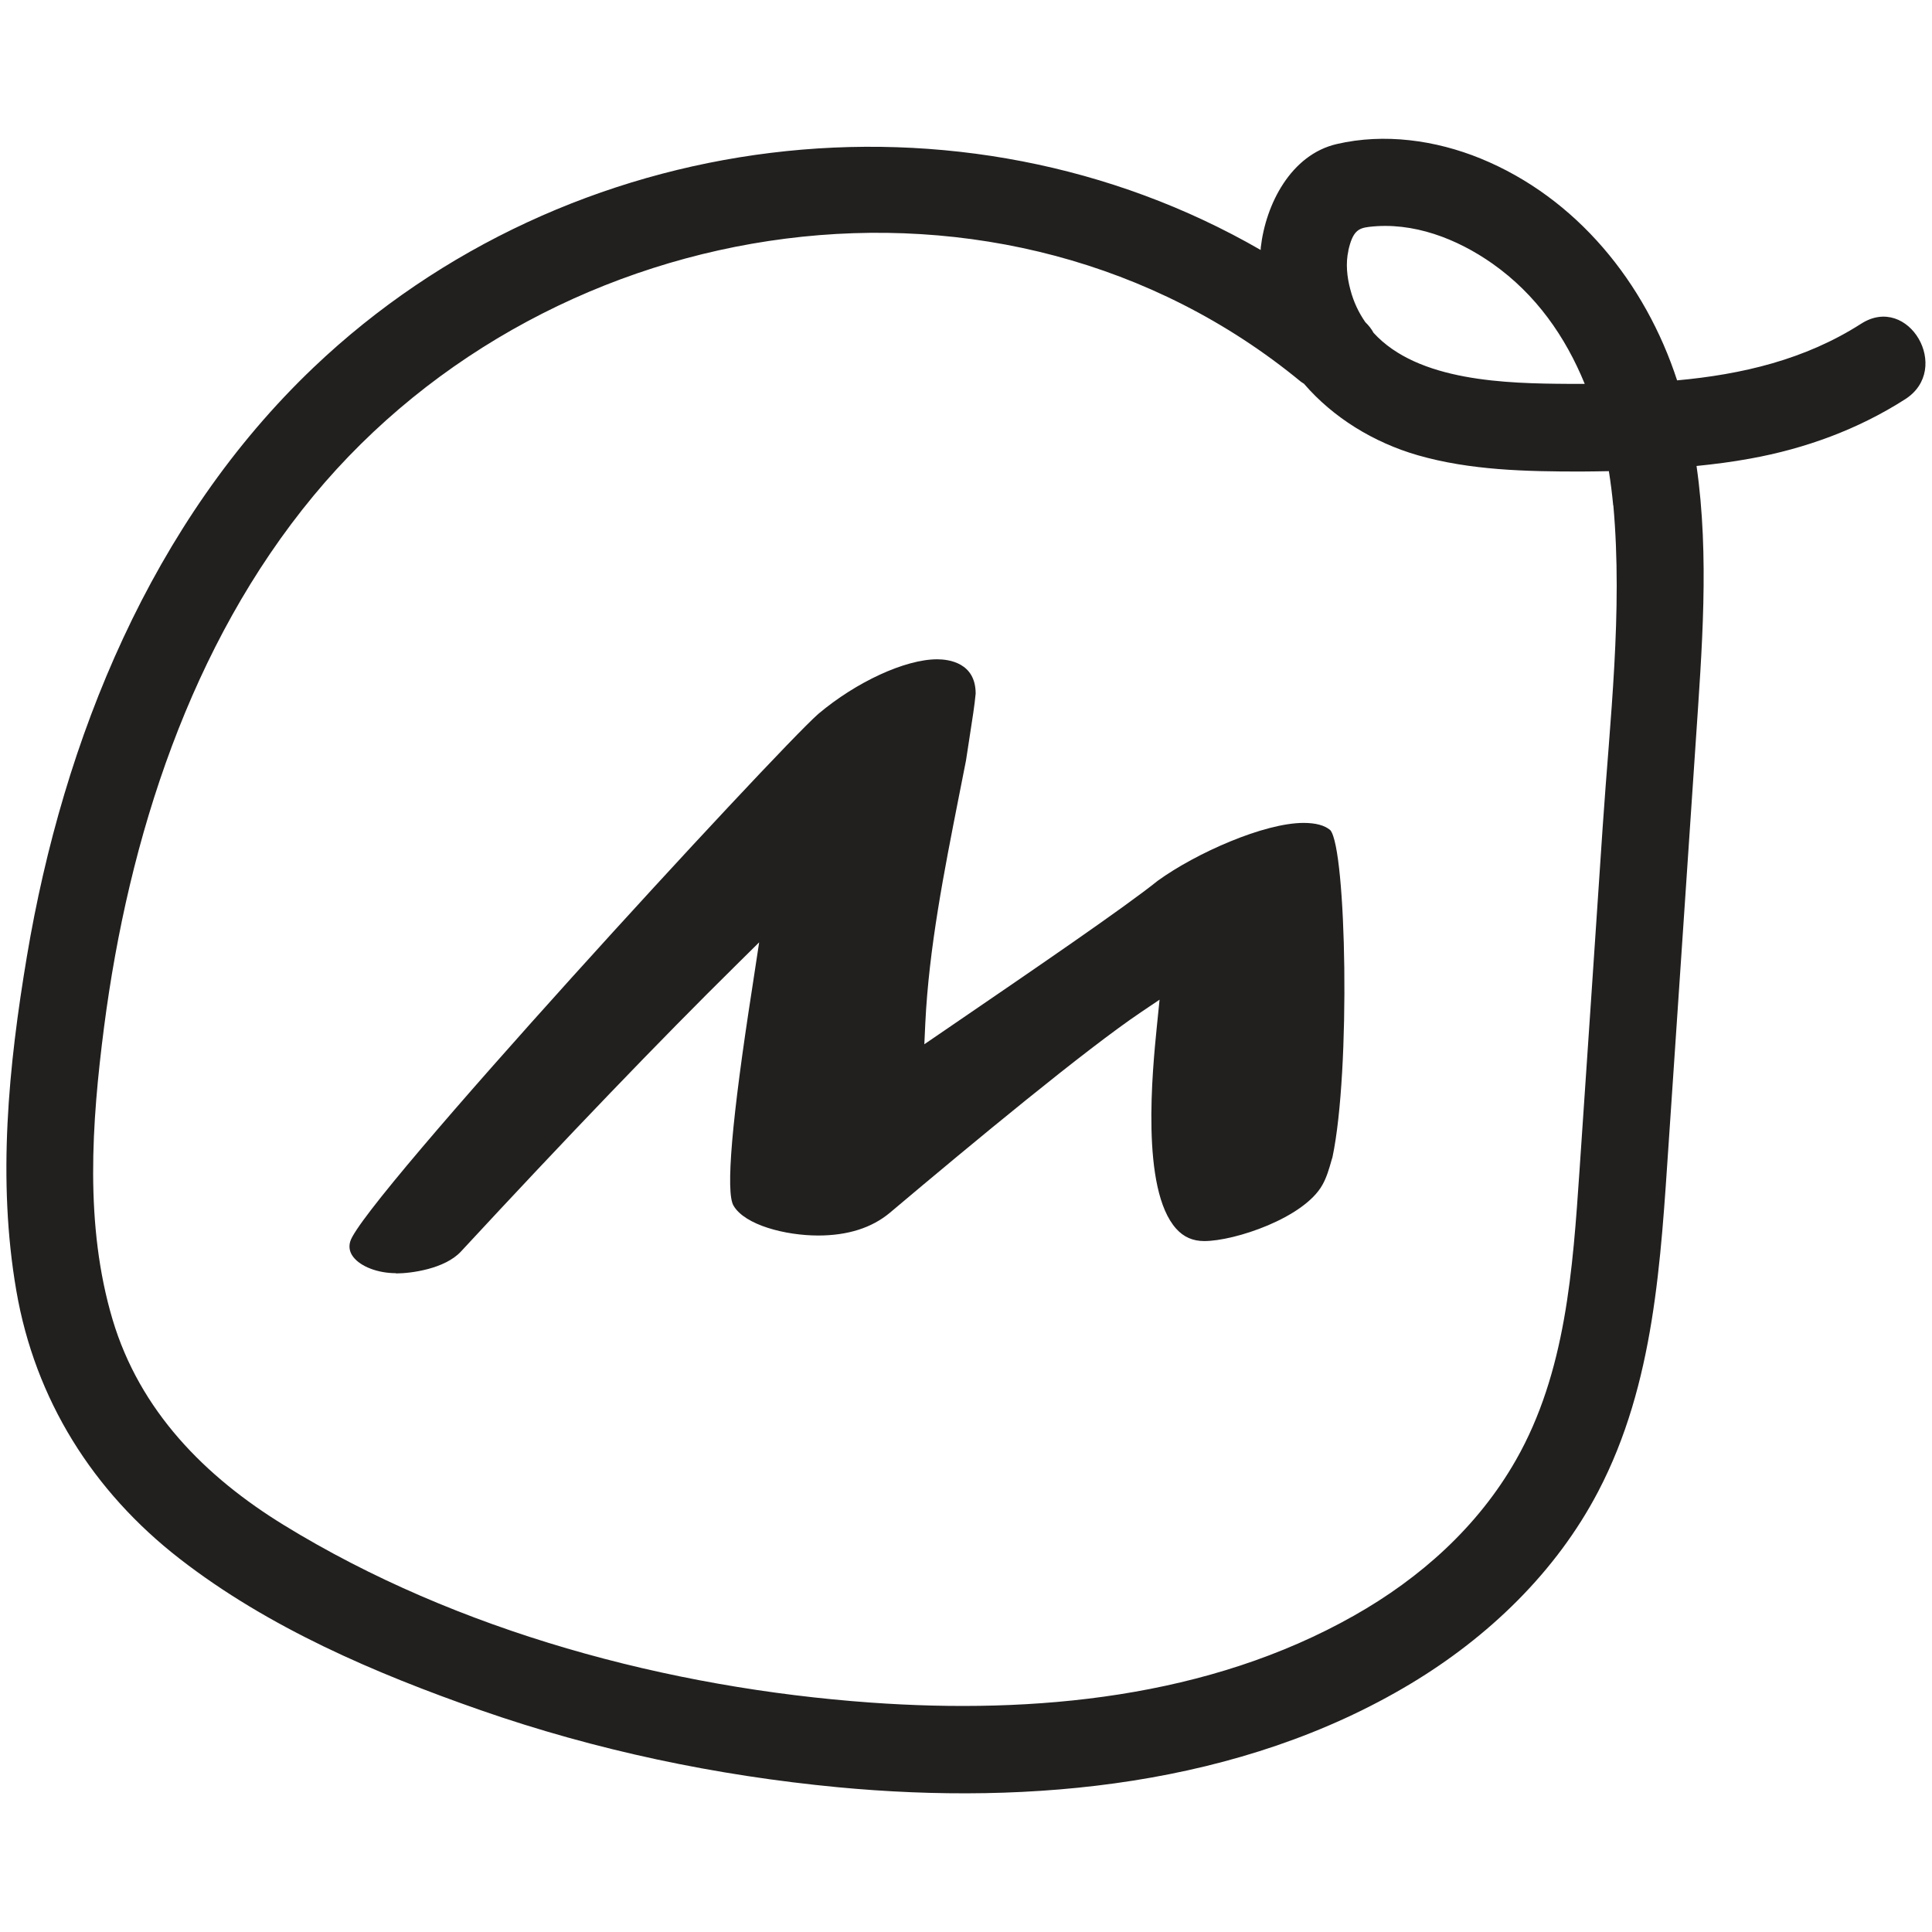
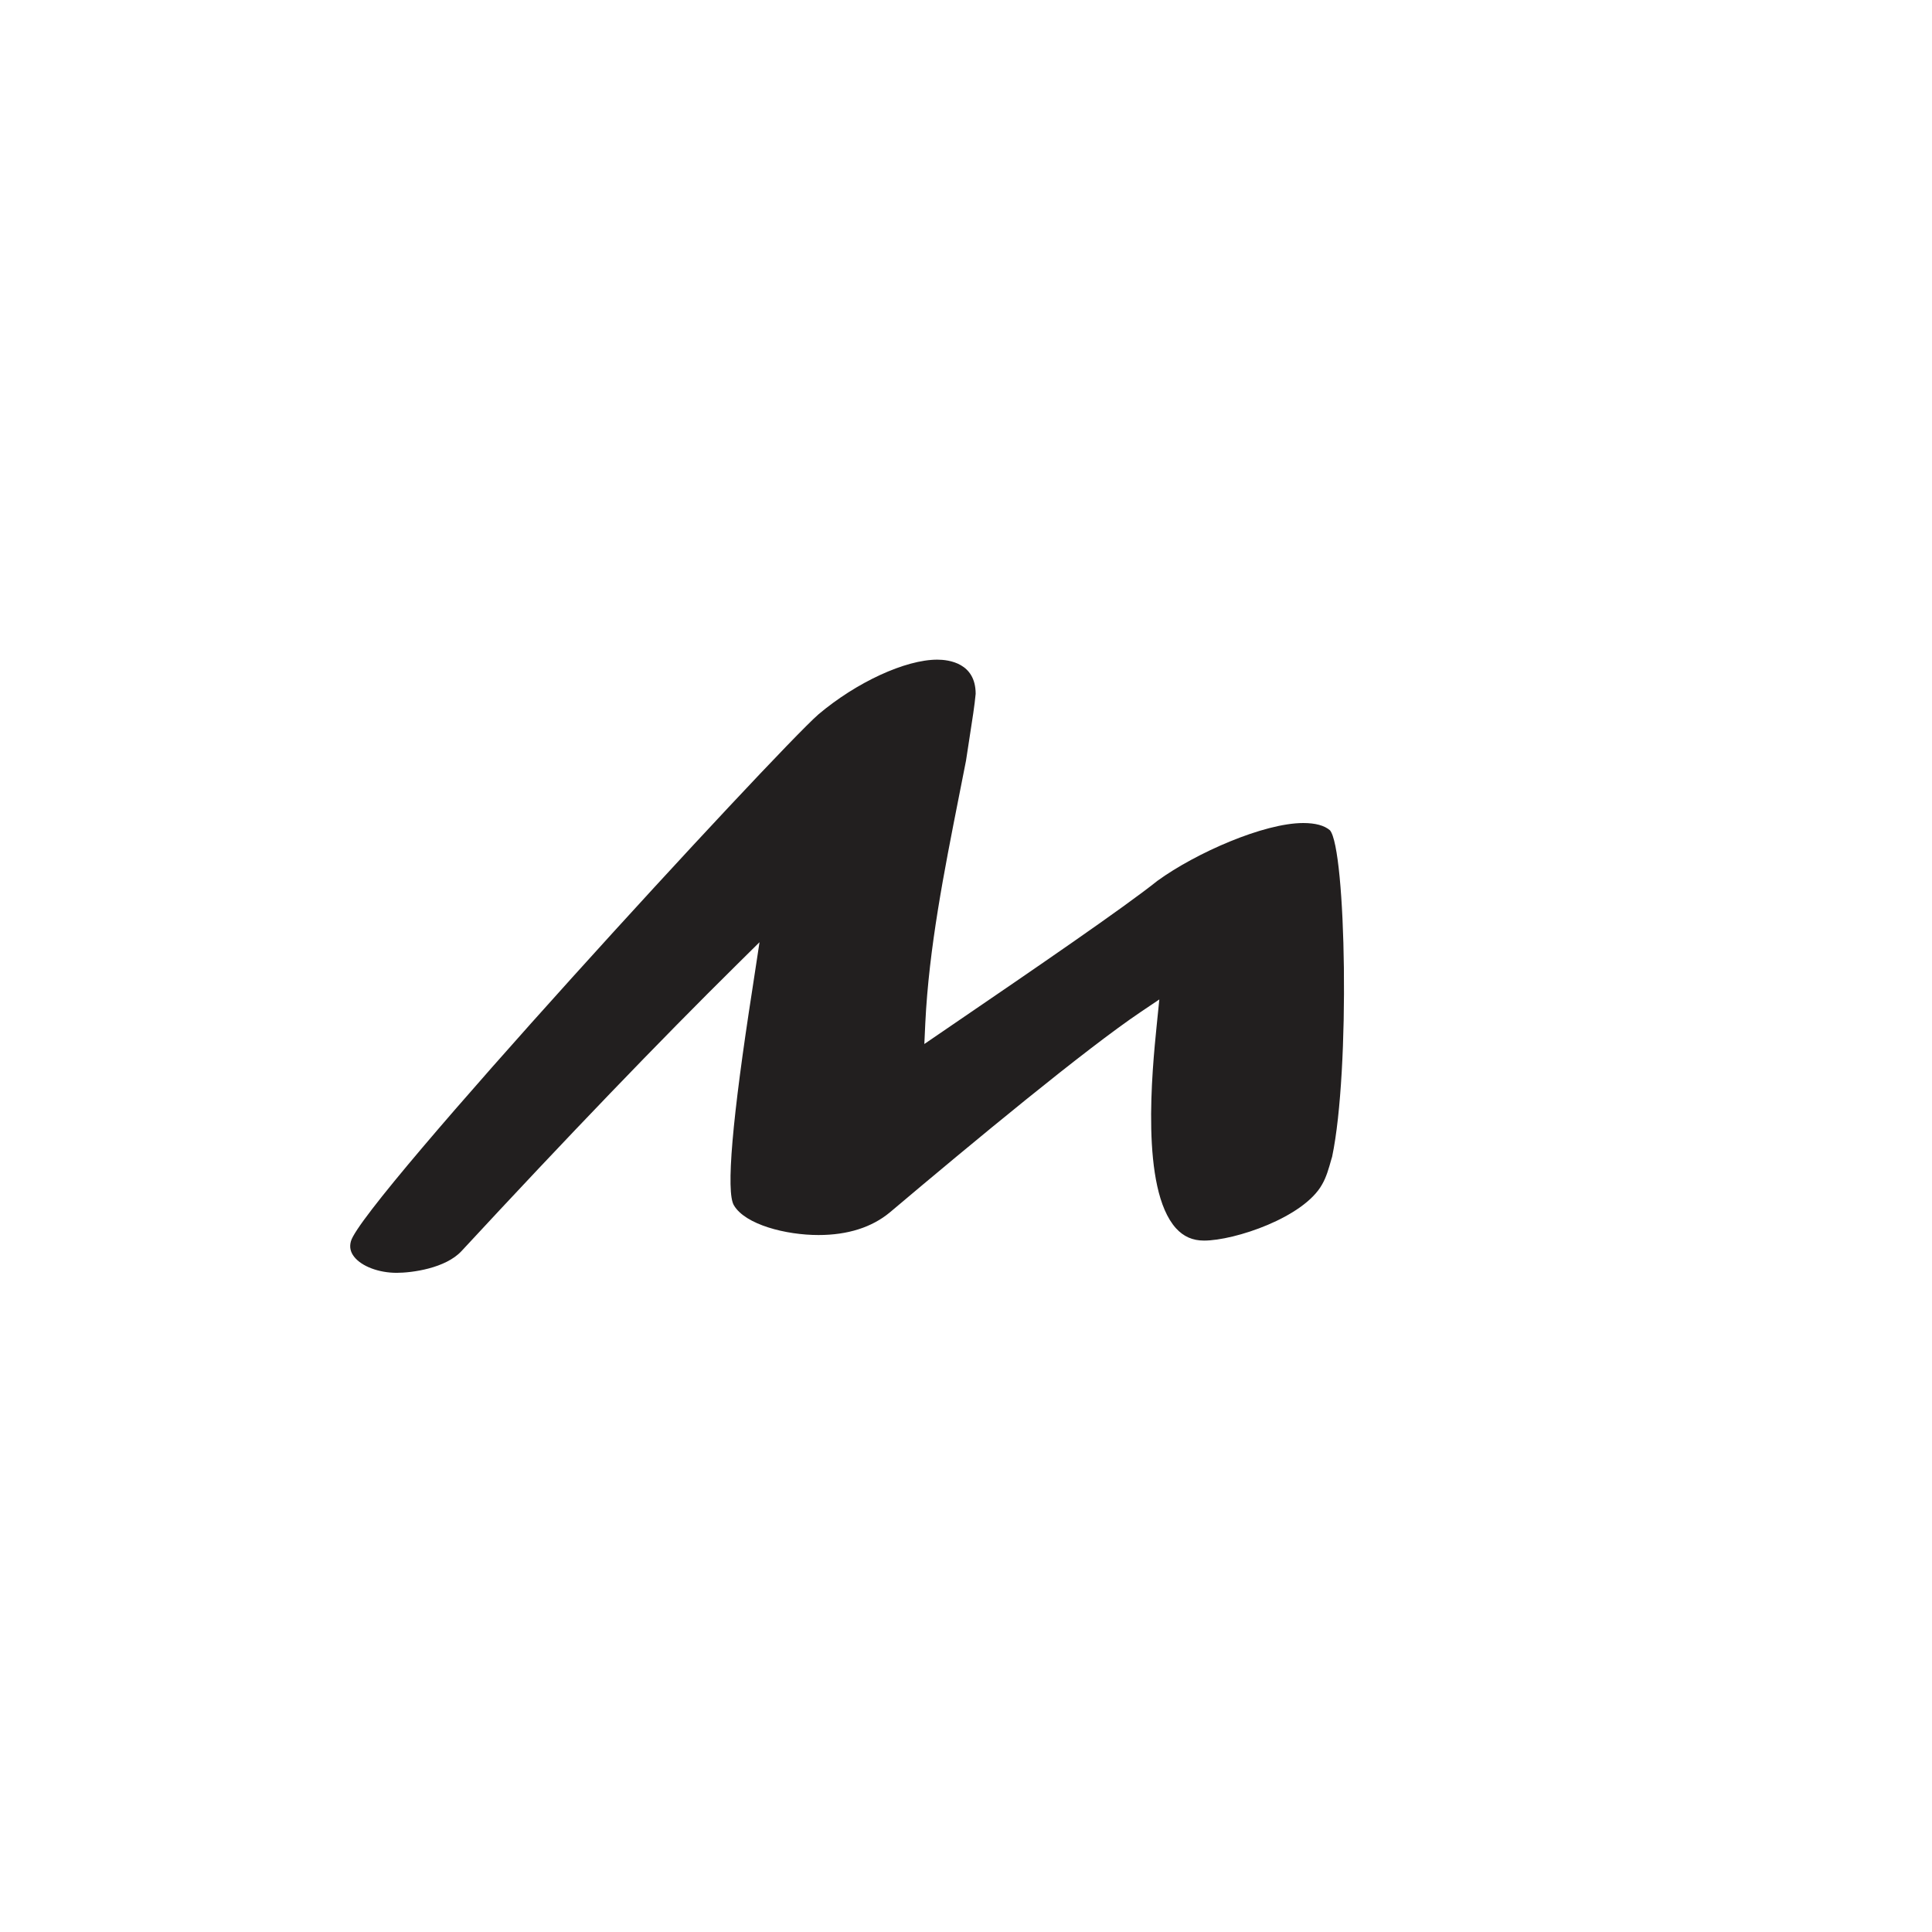
<svg xmlns="http://www.w3.org/2000/svg" id="Layer_1" data-name="Layer 1" viewBox="0 0 160 160">
  <defs>
    <style>
      .cls-1 {
        fill: #221f1f;
      }
    </style>
  </defs>
-   <path class="cls-1" d="M32.79,105.44c-1.49,0-2.91-.54-3.53-1.34-.3-.39-.39-.81-.26-1.27.86-3.25,35.2-40.56,38.76-43.7,3.15-2.66,7.21-4.53,9.85-4.53.96,0,3.19.28,3.19,2.84-.08.9-.28,2.17-.51,3.65l-.29,1.89-.6,3.04c-1.21,6.14-2.47,12.49-2.77,18.71l-.08,1.75,2.37-1.62c6.64-4.54,14.17-9.68,16.96-11.92,3.18-2.3,8.81-4.79,12.08-4.79,1,0,1.75.2,2.21.6,1.33,1.54,1.7,19.87.18,27.08l-.07.23c-.2.71-.41,1.44-.76,2.06-1.52,2.74-7.26,4.66-9.79,4.66-.94,0-1.7-.33-2.32-1.02-2.96-3.28-1.97-13.11-1.6-16.8l.22-2.17-1.53,1.03c-4.6,3.1-13.85,10.75-20.81,16.62-1.5,1.25-3.49,1.88-5.93,1.88-2.7,0-6.07-.86-7.01-2.47-.67-1.09-.15-7.15,1.54-18l.58-3.81-1.86,1.84c-6.36,6.27-14.04,14.27-22.84,23.77-1.33,1.43-4.11,1.81-5.39,1.81Z" />
-   <path class="cls-1" d="M154.13,26.81c-4.65,2.98-9.88,4.2-15.24,4.69-2.63-8.07-8.31-15.12-16.29-18.38-3.71-1.51-7.95-2.11-11.9-1.19-3.79.88-5.88,4.97-6.29,8.58,0,.07,0,.13-.01.19-24.78-14.3-57.3-10.38-78.43,9.73C12.56,43.2,5.25,61.18,2.23,79.19c-1.53,9.11-2.46,18.53-.88,27.69,1.55,9.02,6.34,16.63,13.53,22.21,7.35,5.71,16.19,9.49,24.92,12.54,9.56,3.33,19.51,5.42,29.58,6.38,16.05,1.52,33.38-.12,47.46-8.58,6.42-3.86,12.03-9.24,15.52-15.92,4.67-8.93,5.17-19.1,5.84-28.96.75-11.07,1.49-22.14,2.24-33.21.5-7.49,1.14-15.25.06-22.75,1.49-.15,2.97-.34,4.44-.61,4.55-.82,8.94-2.42,12.84-4.92,3.91-2.5.28-8.77-3.65-6.25ZM111.66,20.76c.36-1.6.81-1.86,1.71-1.97,3.65-.44,7.3.98,10.24,3.05,3.6,2.54,6.03,6.04,7.63,9.95-.45,0-.9,0-1.35,0-5.1-.03-12.45-.18-16.14-4.23-.16-.3-.39-.6-.68-.88-.54-.78-.97-1.66-1.24-2.7-.28-1.04-.4-2.17-.16-3.23ZM133.61,41.85c.79,8.82-.29,17.8-.88,26.6-.64,9.49-1.27,18.98-1.92,28.47-.56,8.17-1.12,16.72-5.27,24-3.14,5.51-7.91,9.77-13.39,12.87-12.06,6.83-26.46,8.18-40.05,7.21-16.69-1.2-34.22-5.88-48.56-14.68-6.59-4.04-11.97-9.5-14.22-17.05-2.32-7.8-1.73-16.26-.7-24.23,2.03-15.64,7.16-31.68,17.34-43.98,19.84-23.97,57.19-29.67,81.76-9.46.09.07.18.12.27.18,2.4,2.79,5.75,4.86,9.42,5.92,4.34,1.25,8.99,1.35,13.47,1.35.79,0,1.58-.02,2.36-.03.15.95.27,1.9.36,2.85Z" />
+   <path class="cls-1" d="M32.85,105.41c-1.49,0-2.91-.54-3.53-1.34-.3-.39-.39-.8-.26-1.27.86-3.25,35.15-40.51,38.72-43.64,3.15-2.66,7.2-4.53,9.84-4.53.96,0,3.18.28,3.18,2.83-.08.9-.28,2.17-.51,3.65l-.29,1.89-.6,3.04c-1.21,6.13-2.47,12.47-2.77,18.68l-.08,1.74,2.37-1.62c6.64-4.53,14.15-9.67,16.94-11.9,3.17-2.3,8.8-4.78,12.07-4.78,1,0,1.75.2,2.21.6,1.33,1.54,1.69,19.85.18,27.04l-.07.23c-.2.71-.4,1.44-.76,2.06-1.52,2.74-7.25,4.65-9.78,4.65-.94,0-1.69-.33-2.32-1.02-2.96-3.28-1.97-13.09-1.6-16.78l.22-2.17-1.53,1.03c-4.59,3.09-13.84,10.74-20.78,16.6-1.49,1.24-3.49,1.88-5.92,1.88-2.69,0-6.06-.86-7-2.46-.67-1.09-.15-7.14,1.54-17.98l.58-3.81-1.86,1.84c-6.35,6.27-14.03,14.25-22.82,23.74-1.33,1.43-4.1,1.8-5.38,1.8Z" />
</svg>
